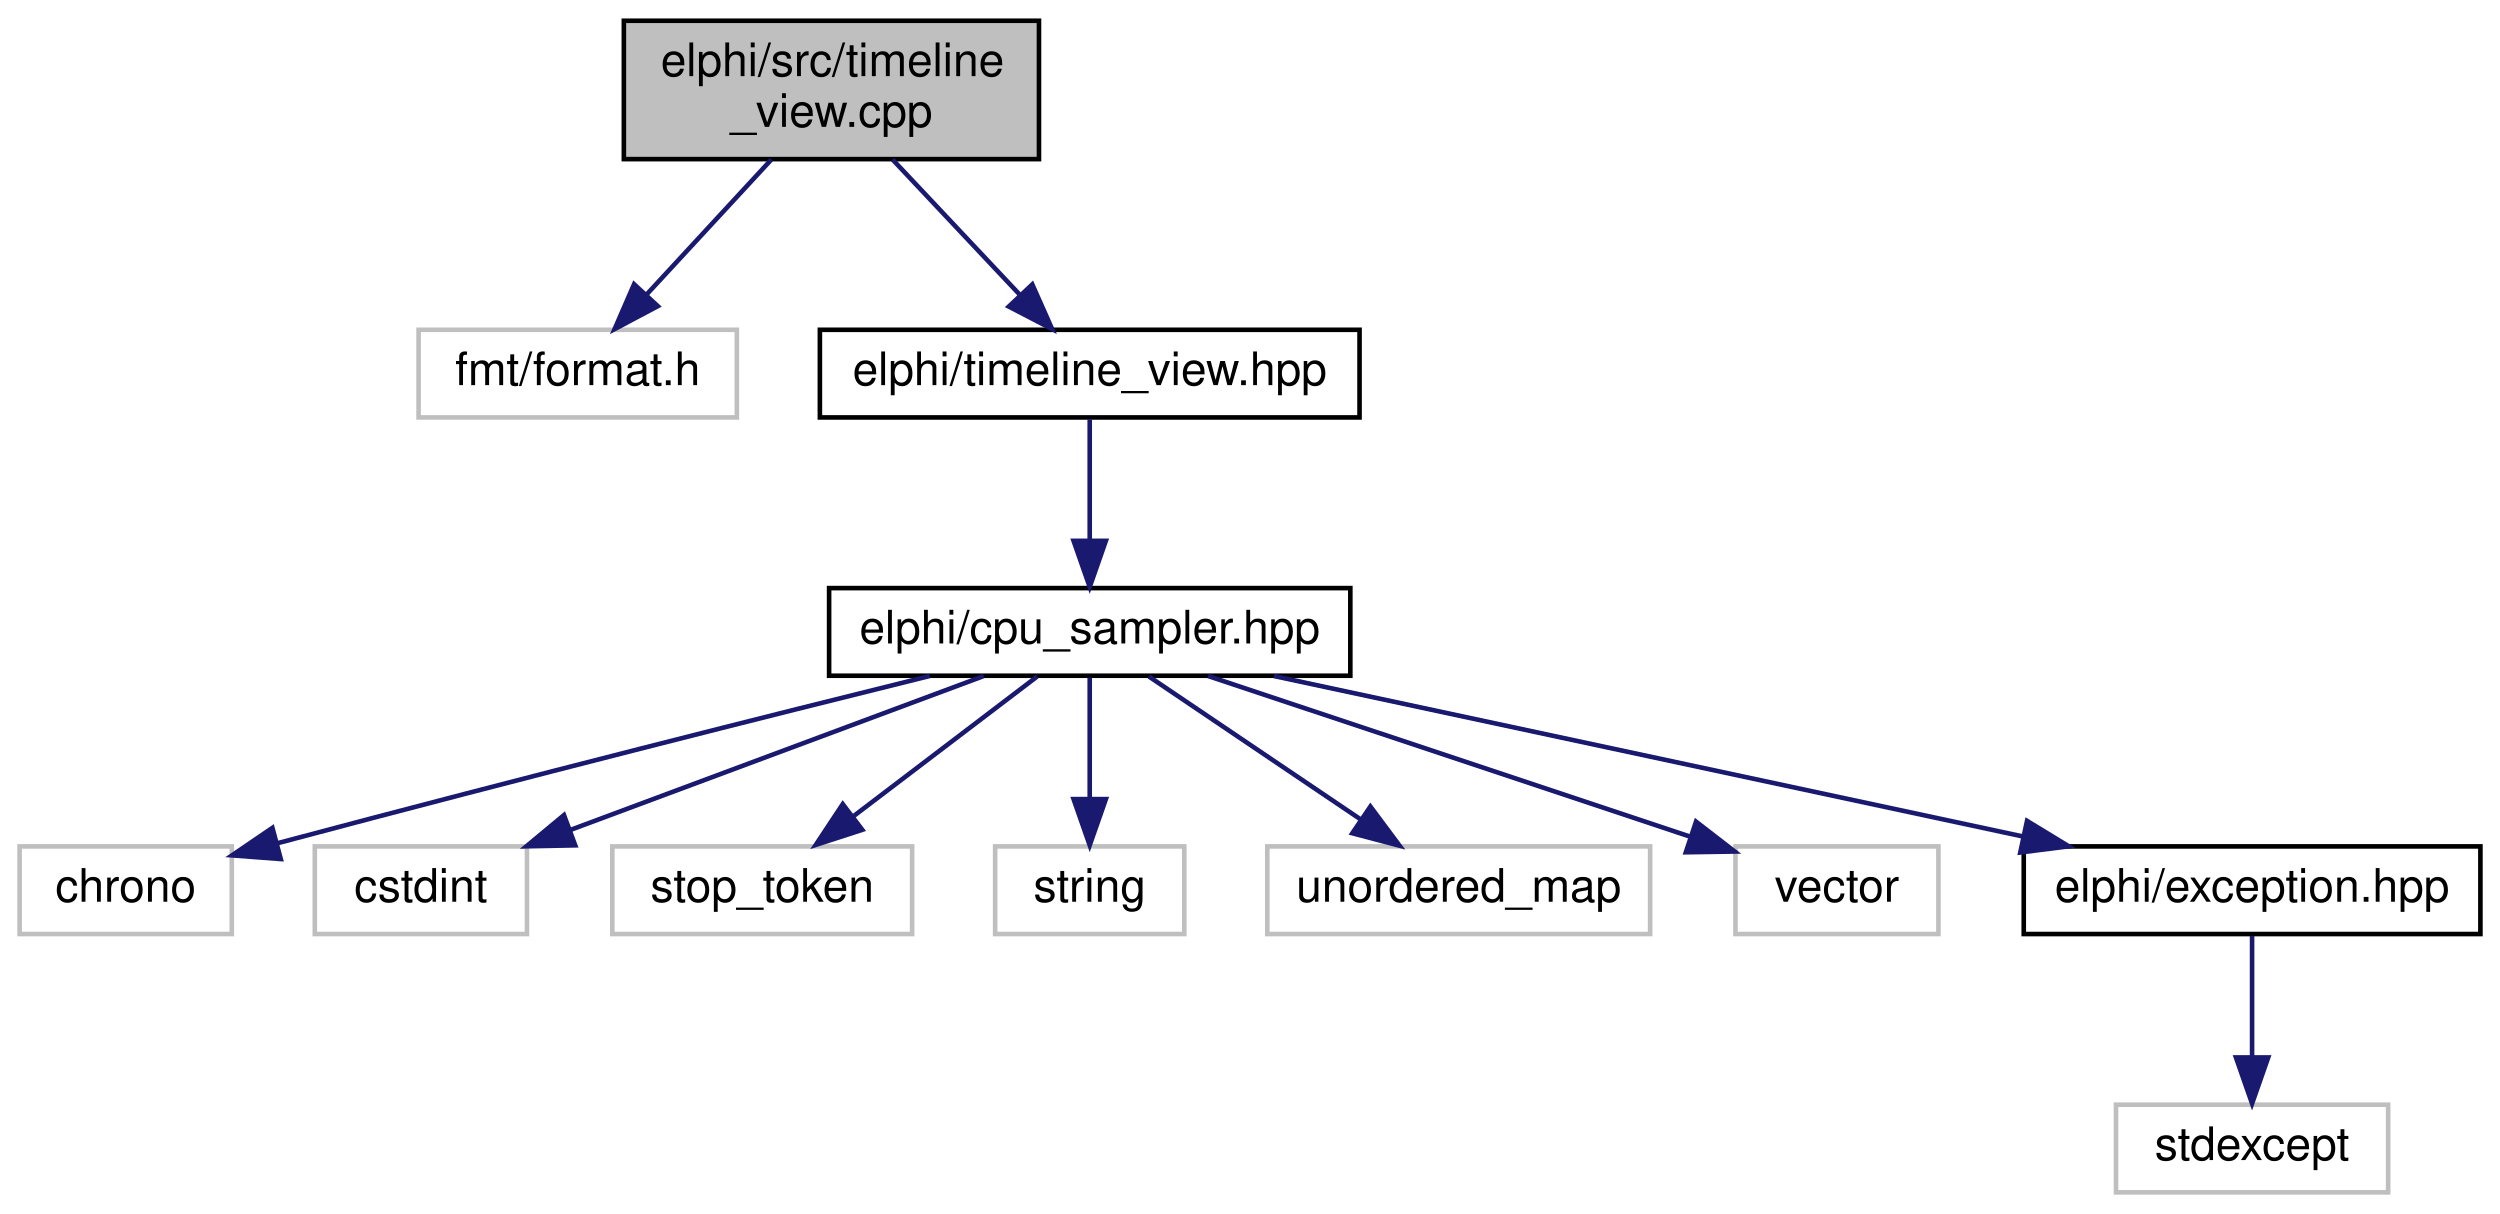
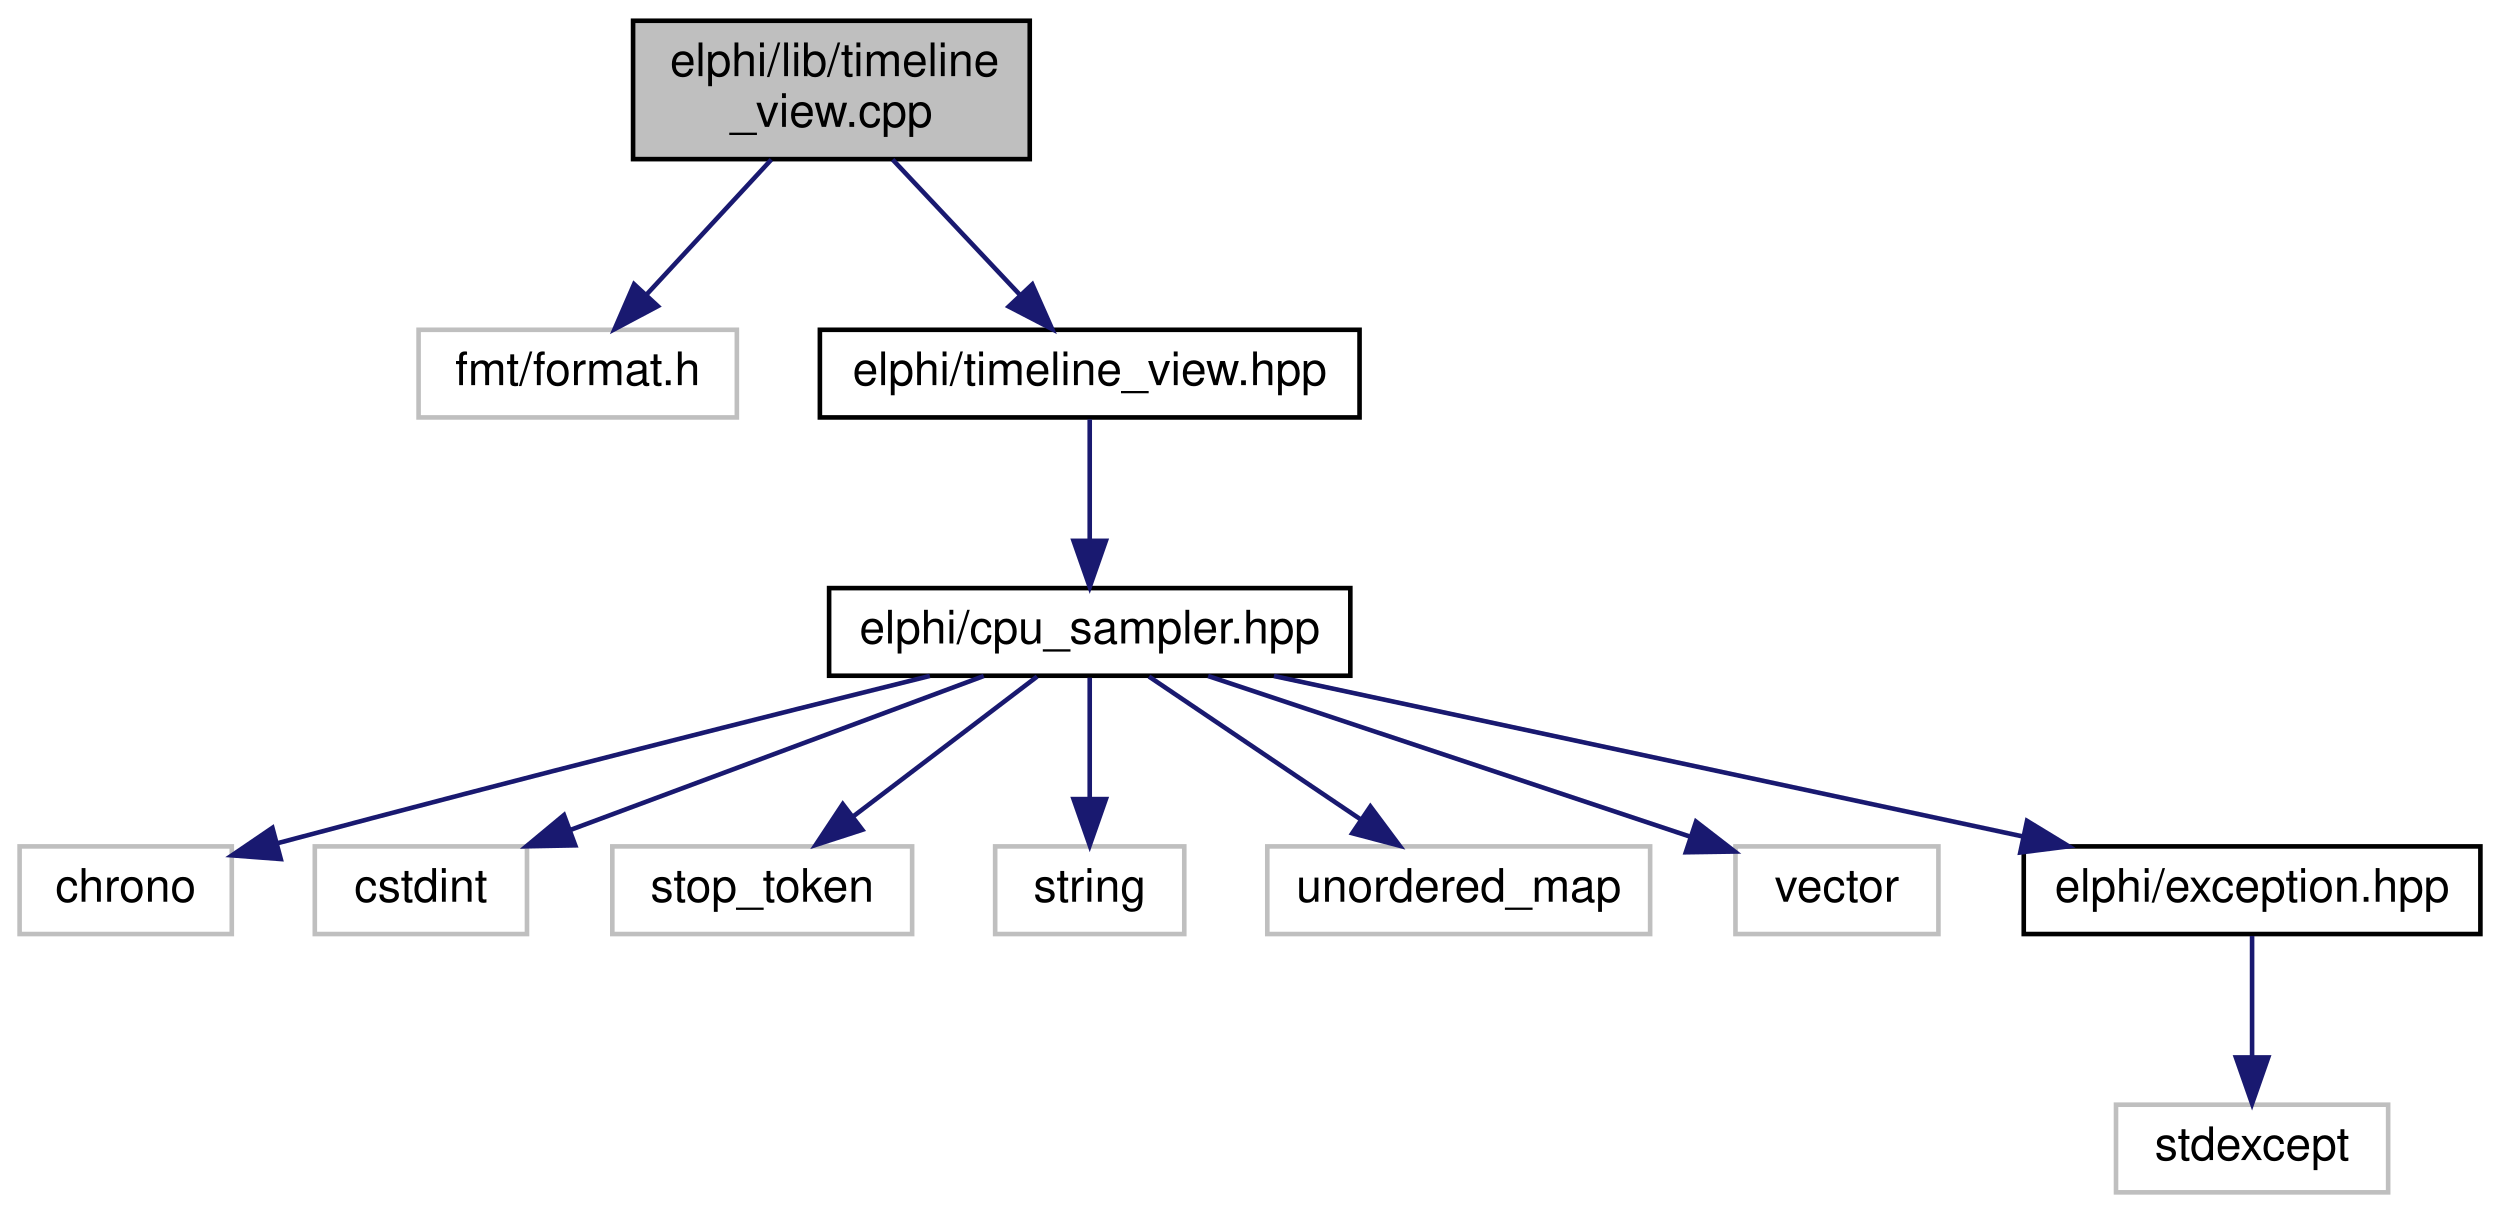
<svg xmlns="http://www.w3.org/2000/svg" xmlns:xlink="http://www.w3.org/1999/xlink" width="542pt" height="263pt" viewBox="0.00 0.00 541.50 263.00">
  <g id="graph0" class="graph" transform="scale(1 1) rotate(0) translate(4 259)">
    <g id="node1" class="node">
      <g id="a_node1">
        <a xlink:title=" ">
-           <polygon fill="#bfbfbf" stroke="black" points="131,-224.5 131,-254.5 221,-254.5 221,-224.5 131,-224.5" />
-           <text text-anchor="start" x="139" y="-242.5" font-family="Helvetica,sans-Serif" font-size="10.00">elphi/src/timeline</text>
+           <polygon fill="#bfbfbf" stroke="black" points="133,-224.5 133,-254.5 219,-254.5 219,-224.5 133,-224.5" />
+           <text text-anchor="start" x="141" y="-242.5" font-family="Helvetica,sans-Serif" font-size="10.00">elphi/lib/timeline</text>
          <text text-anchor="middle" x="176" y="-231.5" font-family="Helvetica,sans-Serif" font-size="10.00">_view.cpp</text>
        </a>
      </g>
    </g>
    <g id="node2" class="node">
      <g id="a_node2">
        <a xlink:title=" ">
          <polygon fill="none" stroke="#bfbfbf" points="86.5,-168.5 86.5,-187.5 155.5,-187.5 155.5,-168.5 86.5,-168.5" />
          <text text-anchor="middle" x="121" y="-175.5" font-family="Helvetica,sans-Serif" font-size="10.00">fmt/format.h</text>
        </a>
      </g>
    </g>
    <g id="edge1" class="edge">
      <path fill="none" stroke="midnightblue" d="M162.97,-224.4C154.81,-215.58 144.28,-204.18 135.81,-195.02" />
      <polygon fill="midnightblue" stroke="midnightblue" points="138.36,-192.63 129,-187.66 133.22,-197.38 138.36,-192.63" />
    </g>
    <g id="node3" class="node">
      <g id="a_node3">
        <a xlink:href="timeline__view_8hpp.html" target="_top" xlink:title=" ">
          <polygon fill="none" stroke="black" points="173.5,-168.5 173.5,-187.5 290.5,-187.5 290.5,-168.5 173.5,-168.5" />
          <text text-anchor="middle" x="232" y="-175.5" font-family="Helvetica,sans-Serif" font-size="10.00">elphi/timeline_view.hpp</text>
        </a>
      </g>
    </g>
    <g id="edge2" class="edge">
      <path fill="none" stroke="midnightblue" d="M189.27,-224.4C197.58,-215.58 208.3,-204.18 216.92,-195.02" />
      <polygon fill="midnightblue" stroke="midnightblue" points="219.55,-197.34 223.85,-187.66 214.45,-192.54 219.55,-197.34" />
    </g>
    <g id="node4" class="node">
      <g id="a_node4">
        <a xlink:href="cpu__sampler_8hpp.html" target="_top" xlink:title=" ">
          <polygon fill="none" stroke="black" points="175.5,-112.5 175.5,-131.5 288.5,-131.5 288.5,-112.5 175.5,-112.5" />
          <text text-anchor="middle" x="232" y="-119.5" font-family="Helvetica,sans-Serif" font-size="10.00">elphi/cpu_sampler.hpp</text>
        </a>
      </g>
    </g>
    <g id="edge3" class="edge">
      <path fill="none" stroke="midnightblue" d="M232,-168.08C232,-161.01 232,-150.86 232,-141.99" />
      <polygon fill="midnightblue" stroke="midnightblue" points="235.5,-141.75 232,-131.75 228.5,-141.75 235.5,-141.75" />
    </g>
    <g id="node5" class="node">
      <g id="a_node5">
        <a xlink:title=" ">
          <polygon fill="none" stroke="#bfbfbf" points="0,-56.5 0,-75.5 46,-75.5 46,-56.5 0,-56.5" />
          <text text-anchor="middle" x="23" y="-63.5" font-family="Helvetica,sans-Serif" font-size="10.00">chrono</text>
        </a>
      </g>
    </g>
    <g id="edge4" class="edge">
      <path fill="none" stroke="midnightblue" d="M197.34,-112.46C163.63,-104.1 110.73,-90.81 55.94,-76.2" />
      <polygon fill="midnightblue" stroke="midnightblue" points="56.62,-72.76 46.05,-73.56 54.81,-79.52 56.62,-72.76" />
    </g>
    <g id="node6" class="node">
      <g id="a_node6">
        <a xlink:title=" ">
          <polygon fill="none" stroke="#bfbfbf" points="64,-56.5 64,-75.5 110,-75.5 110,-56.5 64,-56.5" />
          <text text-anchor="middle" x="87" y="-63.5" font-family="Helvetica,sans-Serif" font-size="10.00">cstdint</text>
        </a>
      </g>
    </g>
    <g id="edge5" class="edge">
      <path fill="none" stroke="midnightblue" d="M209.02,-112.44C184.84,-103.44 146.58,-89.19 119.35,-79.05" />
      <polygon fill="midnightblue" stroke="midnightblue" points="120.46,-75.73 109.87,-75.52 118.02,-82.29 120.46,-75.73" />
    </g>
    <g id="node7" class="node">
      <g id="a_node7">
        <a xlink:title=" ">
          <polygon fill="none" stroke="#bfbfbf" points="128.5,-56.5 128.5,-75.5 193.5,-75.5 193.5,-56.5 128.5,-56.5" />
          <text text-anchor="middle" x="161" y="-63.5" font-family="Helvetica,sans-Serif" font-size="10.00">stop_token</text>
        </a>
      </g>
    </g>
    <g id="edge6" class="edge">
      <path fill="none" stroke="midnightblue" d="M220.59,-112.32C209.89,-104.18 193.66,-91.84 180.84,-82.09" />
      <polygon fill="midnightblue" stroke="midnightblue" points="182.69,-79.1 172.61,-75.83 178.46,-84.67 182.69,-79.1" />
    </g>
    <g id="node8" class="node">
      <g id="a_node8">
        <a xlink:title=" ">
          <polygon fill="none" stroke="#bfbfbf" points="211.5,-56.5 211.5,-75.5 252.5,-75.5 252.5,-56.5 211.5,-56.5" />
          <text text-anchor="middle" x="232" y="-63.5" font-family="Helvetica,sans-Serif" font-size="10.00">string</text>
        </a>
      </g>
    </g>
    <g id="edge7" class="edge">
      <path fill="none" stroke="midnightblue" d="M232,-112.08C232,-105.01 232,-94.86 232,-85.99" />
      <polygon fill="midnightblue" stroke="midnightblue" points="235.5,-85.75 232,-75.75 228.5,-85.75 235.5,-85.75" />
    </g>
    <g id="node9" class="node">
      <g id="a_node9">
        <a xlink:title=" ">
          <polygon fill="none" stroke="#bfbfbf" points="270.5,-56.5 270.5,-75.5 353.5,-75.5 353.5,-56.5 270.5,-56.5" />
          <text text-anchor="middle" x="312" y="-63.5" font-family="Helvetica,sans-Serif" font-size="10.00">unordered_map</text>
        </a>
      </g>
    </g>
    <g id="edge8" class="edge">
      <path fill="none" stroke="midnightblue" d="M244.85,-112.32C257.22,-103.98 276.13,-91.21 290.74,-81.35" />
      <polygon fill="midnightblue" stroke="midnightblue" points="292.85,-84.15 299.18,-75.65 288.93,-78.35 292.85,-84.15" />
    </g>
    <g id="node10" class="node">
      <g id="a_node10">
        <a xlink:title=" ">
          <polygon fill="none" stroke="#bfbfbf" points="372,-56.5 372,-75.5 416,-75.5 416,-56.5 372,-56.5" />
          <text text-anchor="middle" x="394" y="-63.5" font-family="Helvetica,sans-Serif" font-size="10.00">vector</text>
        </a>
      </g>
    </g>
    <g id="edge9" class="edge">
      <path fill="none" stroke="midnightblue" d="M257.67,-112.44C285.96,-103.01 331.52,-87.83 362.09,-77.64" />
      <polygon fill="midnightblue" stroke="midnightblue" points="363.45,-80.87 371.83,-74.39 361.24,-74.23 363.45,-80.87" />
    </g>
    <g id="node11" class="node">
      <g id="a_node11">
        <a xlink:href="exception_8hpp.html" target="_top" xlink:title=" ">
          <polygon fill="none" stroke="black" points="434.5,-56.5 434.5,-75.5 533.5,-75.5 533.5,-56.5 434.5,-56.5" />
          <text text-anchor="middle" x="484" y="-63.5" font-family="Helvetica,sans-Serif" font-size="10.00">elphi/exception.hpp</text>
        </a>
      </g>
    </g>
    <g id="edge10" class="edge">
      <path fill="none" stroke="midnightblue" d="M271.93,-112.44C315.89,-103.02 386.63,-87.87 434.18,-77.68" />
      <polygon fill="midnightblue" stroke="midnightblue" points="435.21,-81.03 444.26,-75.52 433.75,-74.19 435.21,-81.03" />
    </g>
    <g id="node12" class="node">
      <g id="a_node12">
        <a xlink:title=" ">
          <polygon fill="none" stroke="#bfbfbf" points="454.5,-0.5 454.5,-19.5 513.5,-19.5 513.5,-0.5 454.5,-0.5" />
          <text text-anchor="middle" x="484" y="-7.5" font-family="Helvetica,sans-Serif" font-size="10.00">stdexcept</text>
        </a>
      </g>
    </g>
    <g id="edge11" class="edge">
      <path fill="none" stroke="midnightblue" d="M484,-56.08C484,-49.01 484,-38.86 484,-29.99" />
      <polygon fill="midnightblue" stroke="midnightblue" points="487.5,-29.75 484,-19.75 480.5,-29.75 487.5,-29.75" />
    </g>
  </g>
</svg>
